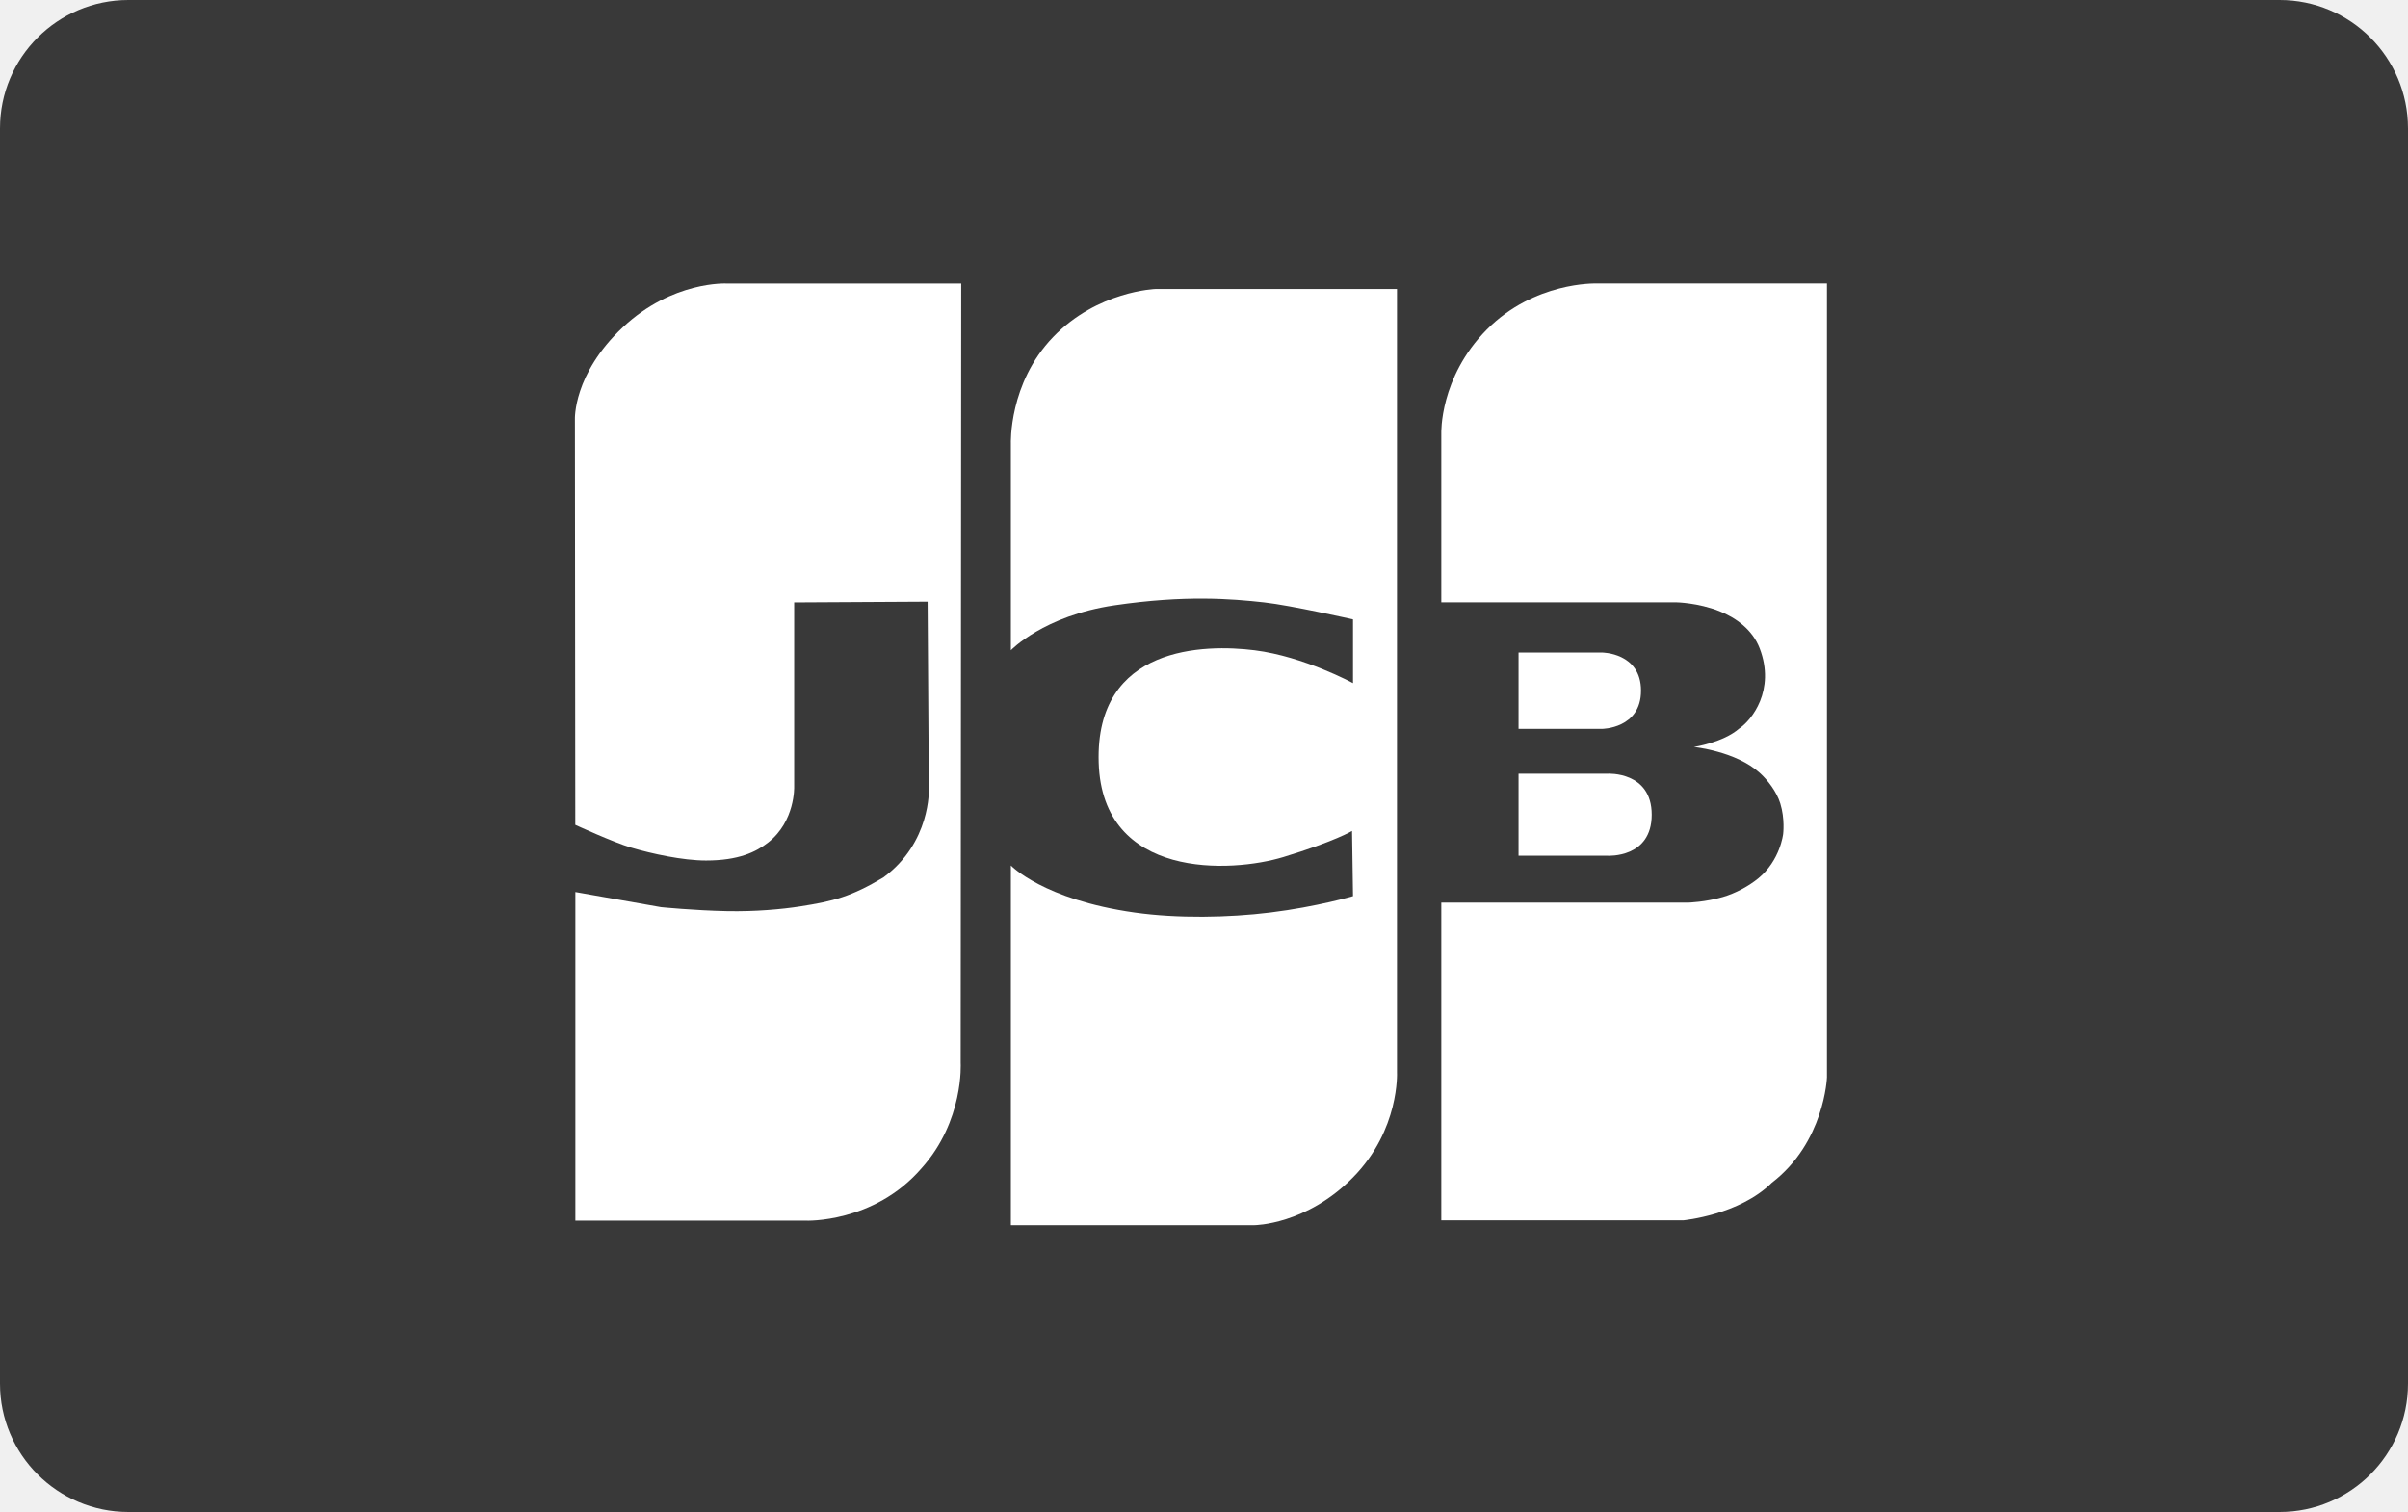
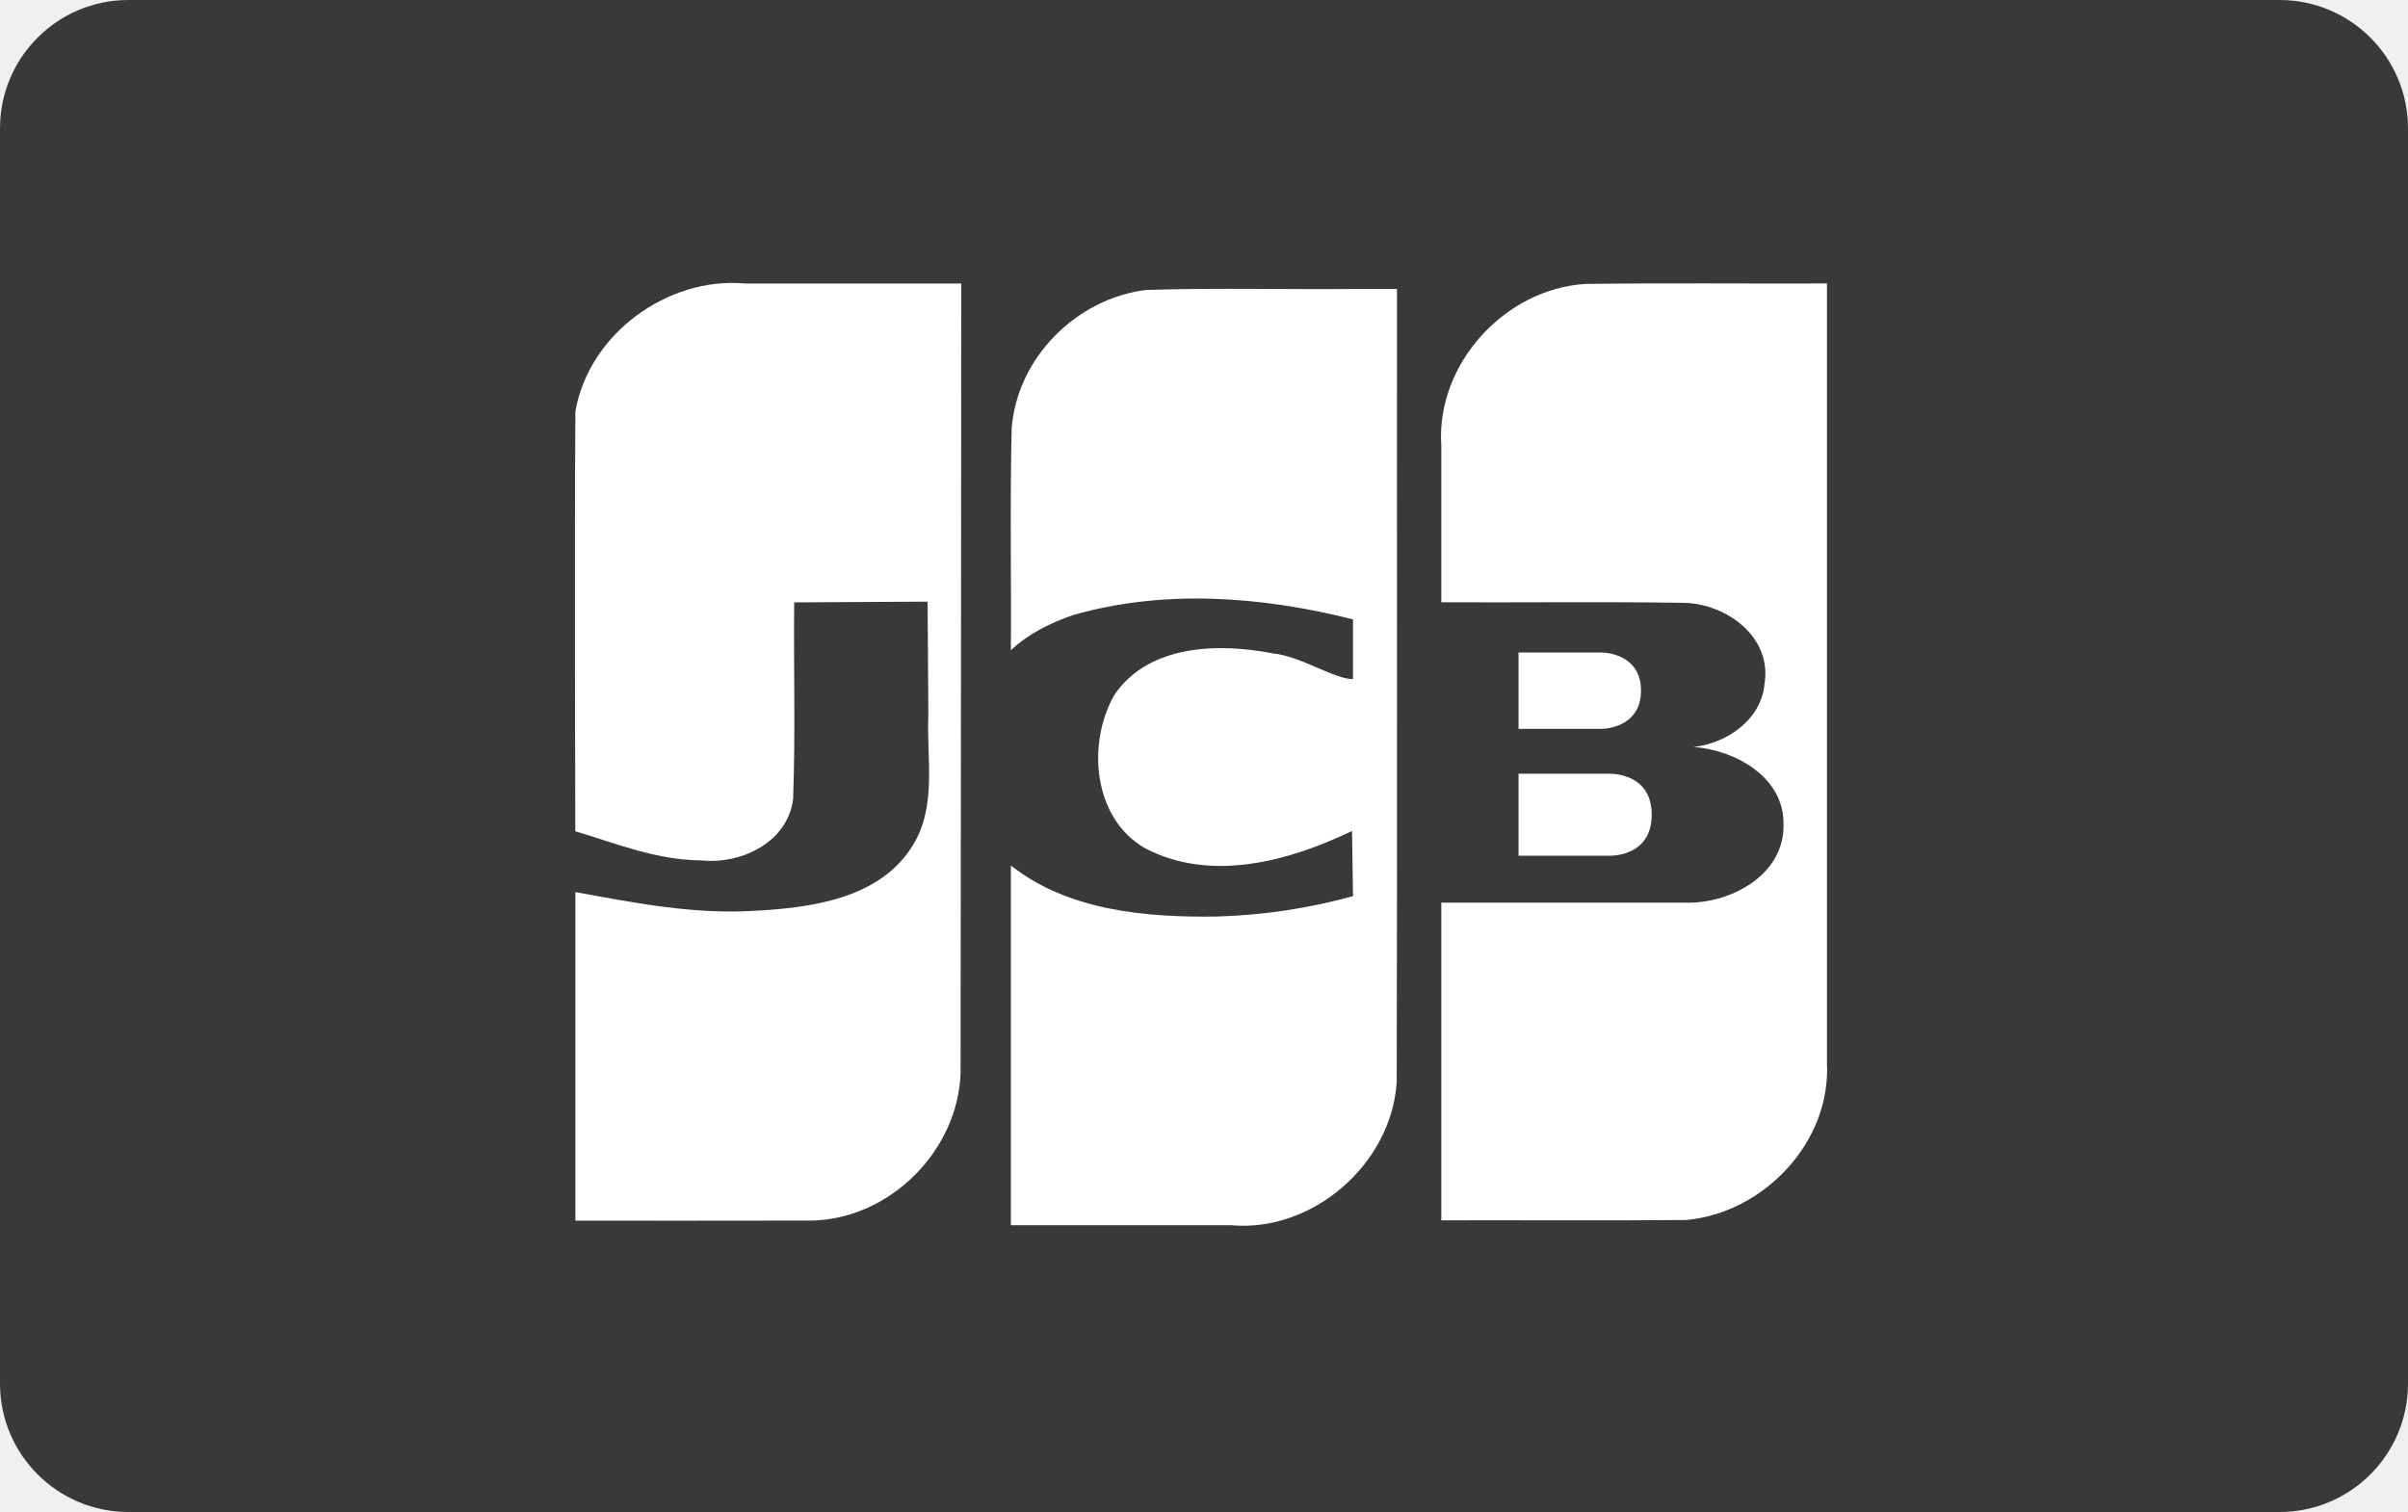
- <svg xmlns="http://www.w3.org/2000/svg" width="750px" height="471px" viewBox="0 0 750 471" version="1.1">
-   <defs />
+ <svg xmlns="http://www.w3.org/2000/svg" width="750px" height="471px" viewBox="0 0 750 471" version="1.1" id="svg2">
+   <defs id="defs8" />
  <g id="Page-1" stroke="none" stroke-width="1" fill="none" fill-rule="evenodd">
    <g id="jcb" fill="#393939">
      <rect id="Rectangle-1" x="0" y="0" width="750" height="471" rx="40" />
    </g>
    <g id="Group" transform="translate(155, 66)" fill="#FFFFFF">
-       <path d="M41.617,198.053 C35.916,196.357 24.186,190.948 24.186,190.948 L24.066,64.668 C24.066,64.668 23.443,50.561 38.962,35.969 C54.48,21.378 71.392,22.317 71.392,22.317 L144.386,22.317 L144.219,265.088 C144.219,265.088 145.326,283.158 131.975,297.983 C117.099,315.137 95.954,314.248 95.954,314.248 L24.209,314.248 L24.209,211.886 L50.907,216.594 C50.907,216.594 61.189,217.623 71.392,217.833 C80.335,218.017 88.638,217.231 94.148,216.374 C104.687,214.735 110.132,213.299 120.108,207.349 C134.974,196.49 134.303,179.812 134.303,179.812 L133.915,121.416 L92.358,121.649 L92.358,179.04 C92.358,179.04 92.749,189.806 84.224,196.469 C80.487,199.391 75.045,202.056 64.897,202.056 C57.68,202.056 47.954,199.937 41.617,198.053 Z" id="Path-8" />
-       <path d="M159.851,136.556 L159.851,72.227 C159.851,72.227 159.111,53.418 172.996,38.999 C186.882,24.581 204.945,24.02 204.945,24.02 L280.107,24.02 L280.107,267.995 C280.107,267.995 281.026,285.92 266.411,300.77 C251.849,315.565 235.77,315.651 235.77,315.651 L159.851,315.651 L159.851,203.609 C159.851,203.609 169.9,214.247 198.394,218.272 C211.77,220.161 227.595,219.876 240.602,218.272 C255.304,216.458 266.411,213.16 266.411,213.16 L266.109,192.85 C266.109,192.85 260.834,196.077 244.714,200.984 C228.594,205.892 188.317,208.123 187.197,171.536 C186.076,134.949 220.386,134.624 235.77,136.556 C251.154,138.489 266.411,146.804 266.411,146.804 L266.411,126.946 C266.411,126.946 246.993,122.547 238.714,121.637 C228.503,120.515 214.112,119.302 192.074,122.555 C170.037,125.808 159.851,136.556 159.851,136.556 Z" id="Path-9" />
-       <path d="M293.91,215.181 L293.91,314.135 L369.379,314.135 C369.379,314.135 386.7,312.48 396.819,302.468 C413.287,289.844 414.026,269.626 414.026,269.626 L414.026,22.308 L342.056,22.308 C342.056,22.308 322.862,21.71 308.071,36.672 C293.28,51.633 293.91,69.062 293.91,69.062 L293.91,121.62 L367.12,121.62 C367.12,121.62 373.846,121.732 380.489,124.362 C385.747,126.443 390.882,130.206 393.088,136.003 C398.057,149.023 390.543,158.389 386.7,160.936 C381.639,165.342 372.585,166.683 372.585,166.683 C372.585,166.683 385.688,168.013 393.088,174.758 C395.534,176.942 398.349,180.597 399.485,184.259 C400.981,189.084 400.386,193.784 400.386,193.784 C400.386,193.784 399.485,202.063 392.578,207.665 C389.631,210.055 385.627,212.251 381.567,213.436 C376.111,215.028 370.861,215.181 370.861,215.181 L293.91,215.181 Z" id="Path-10" />
+       <path d="m 24.181,192.949 c 0,0 -0.273,-89.502 0.03,-130.714 4.054,-24.089 28.713,-42.119 52.865,-39.919 l 67.311,0 c -0.079,81.942 -0.068,163.886 -0.203,245.827 -0.746,24.243 -21.884,45.468 -46.18,46.074 -24.597,0.072 -49.196,0.011 -73.794,0.031 l 0,-102.362 c 18.265,3.348 36.626,6.952 55.314,5.862 17.923,-0.931 39.538,-3.675 49.802,-20.442 7.597,-12.385 4.192,-27.163 4.823,-40.861 l -0.233,-35.029 c -13.852,0.077 -27.705,0.155 -41.557,0.232 -0.2,20.378 0.411,40.8 -0.326,61.149 -1.597,13.533 -16.079,20.484 -28.516,19.234 -14.384,-0.132 -27.187,-5.502 -39.335,-9.082 z" id="Path-8" />
+       <path d="m 159.851,136.556 c 0.154,-23.041 -0.316,-46.106 0.252,-69.132 1.684,-21.943 20.124,-40.412 41.803,-43.092 21.8,-0.718 43.672,-0.113 65.5,-0.313 4.234,0 8.468,0 12.701,0 -0.056,82.335 0.113,164.676 -0.085,247.007 -1.573,25.578 -26.25,47.053 -51.823,44.624 -22.783,0 -45.566,0 -68.349,0 0,-37.347 0,-74.695 0,-112.042 17.821,14.075 41.894,16.19 63.857,15.907 14.421,-0.374 28.798,-2.517 42.703,-6.357 -0.101,-6.77 -0.201,-13.54 -0.302,-20.31 -19.639,9.453 -43.982,16.134 -64.471,5.376 -16.276,-9.316 -18.188,-32.77 -9.487,-47.863 10.746,-15.656 32.454,-16.122 49.354,-12.812 8.293,0.739 19.432,8.158 24.907,7.99 0,-6.199 0,-12.398 0,-18.596 -28.345,-7.166 -58.717,-9.485 -87.115,-1.371 -7.06,2.414 -13.973,5.829 -19.446,10.981 z" id="Path-9" />
+       <path d="m 293.91,215.18 c 0,32.985 0,65.97 0,98.955 25.409,-0.061 50.832,0.121 76.232,-0.091 24.157,-2.167 45.134,-24.232 43.884,-48.837 0,-80.967 0,-161.933 0,-242.9 -25.065,0.092 -50.141,-0.185 -75.2,0.14 -25.202,1.522 -46.626,25.057 -44.916,50.401 0,16.257 0,32.514 0,48.771 25.227,0.113 50.472,-0.229 75.688,0.174 13.251,0.325 27.386,10.705 24.984,25.248 -1.007,11.129 -11.594,18.429 -21.997,19.641 13,1.037 28.167,9.429 27.911,24.148 0.341,15.874 -16.811,24.889 -30.897,24.349 -25.23,0 -50.459,0 -75.689,0 z" id="Path-10" />
      <path d="M317.969,137.259 L317.969,161.044 L343.942,161.044 C343.942,161.044 356.112,161.009 356.112,149.134 C356.112,137.259 343.942,137.259 343.942,137.259 L317.969,137.259 Z" id="Path-11" />
      <path d="M345.75,175.014 L317.969,175.014 L317.969,200.569 L345.75,200.569 C345.83,200.569 359.446,201.361 359.446,187.791 C359.446,174.221 345.75,175.014 345.75,175.014 Z" id="Path-11-Copy" />
    </g>
  </g>
</svg>
